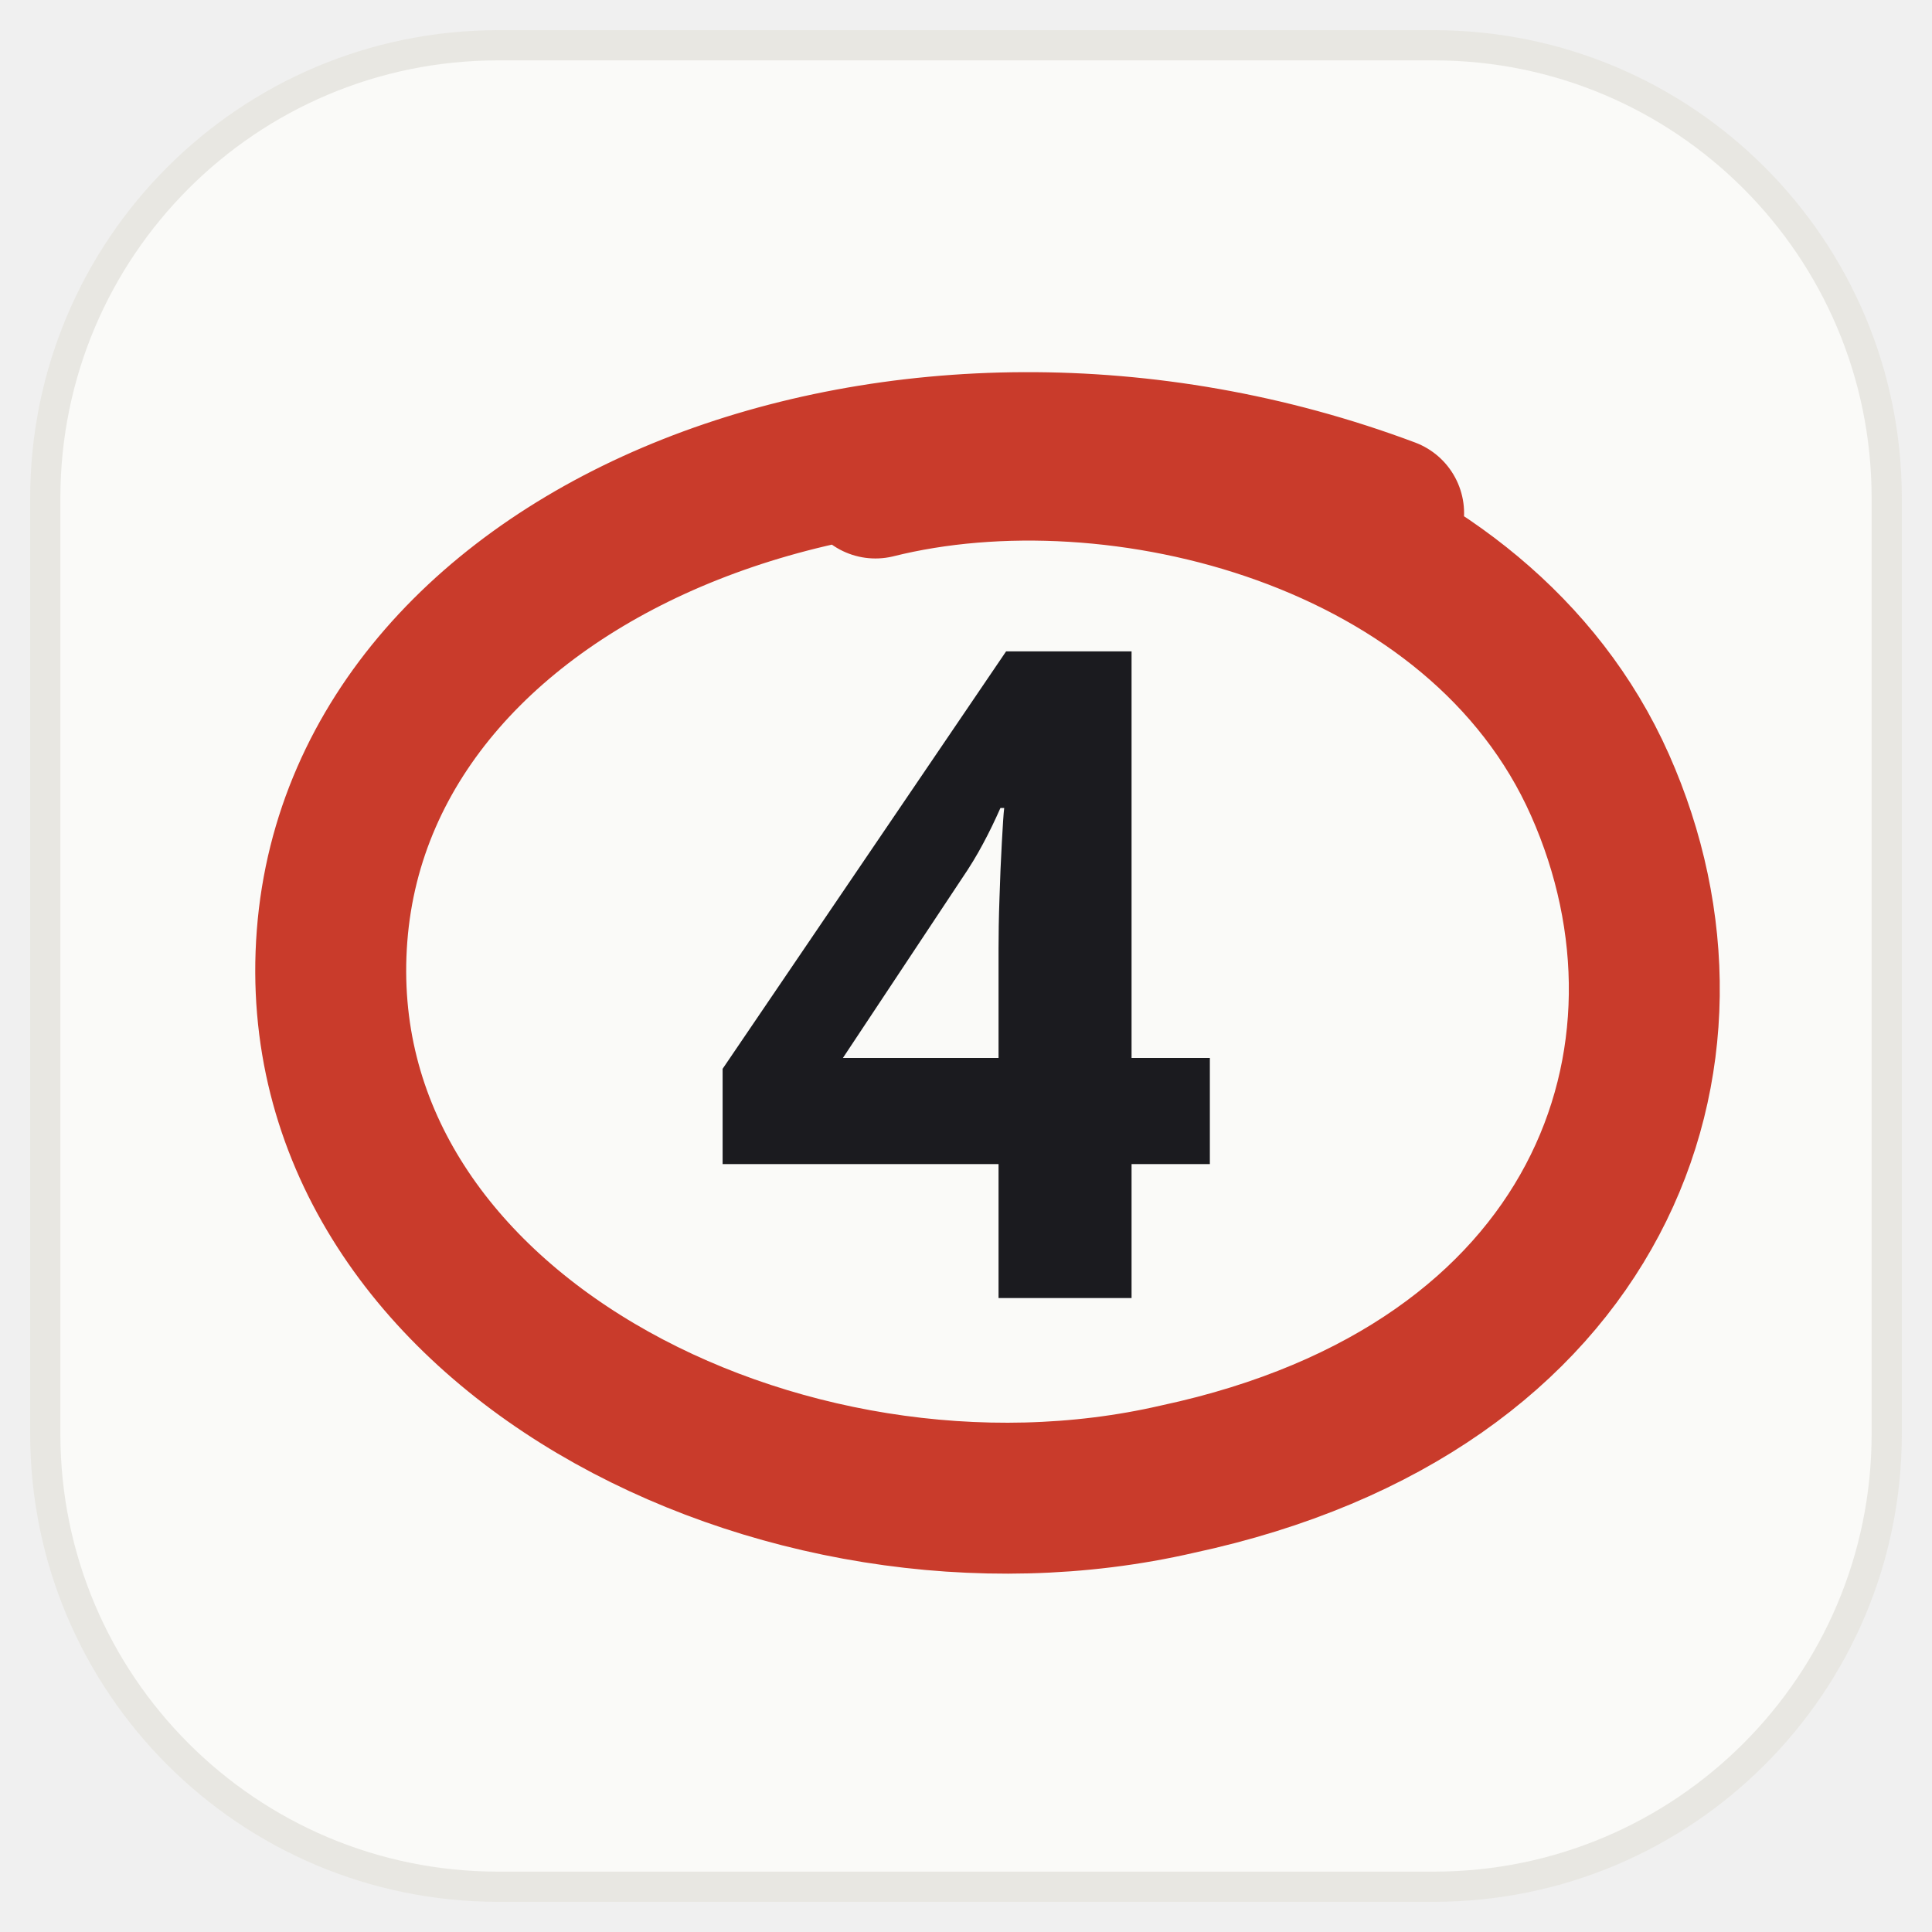
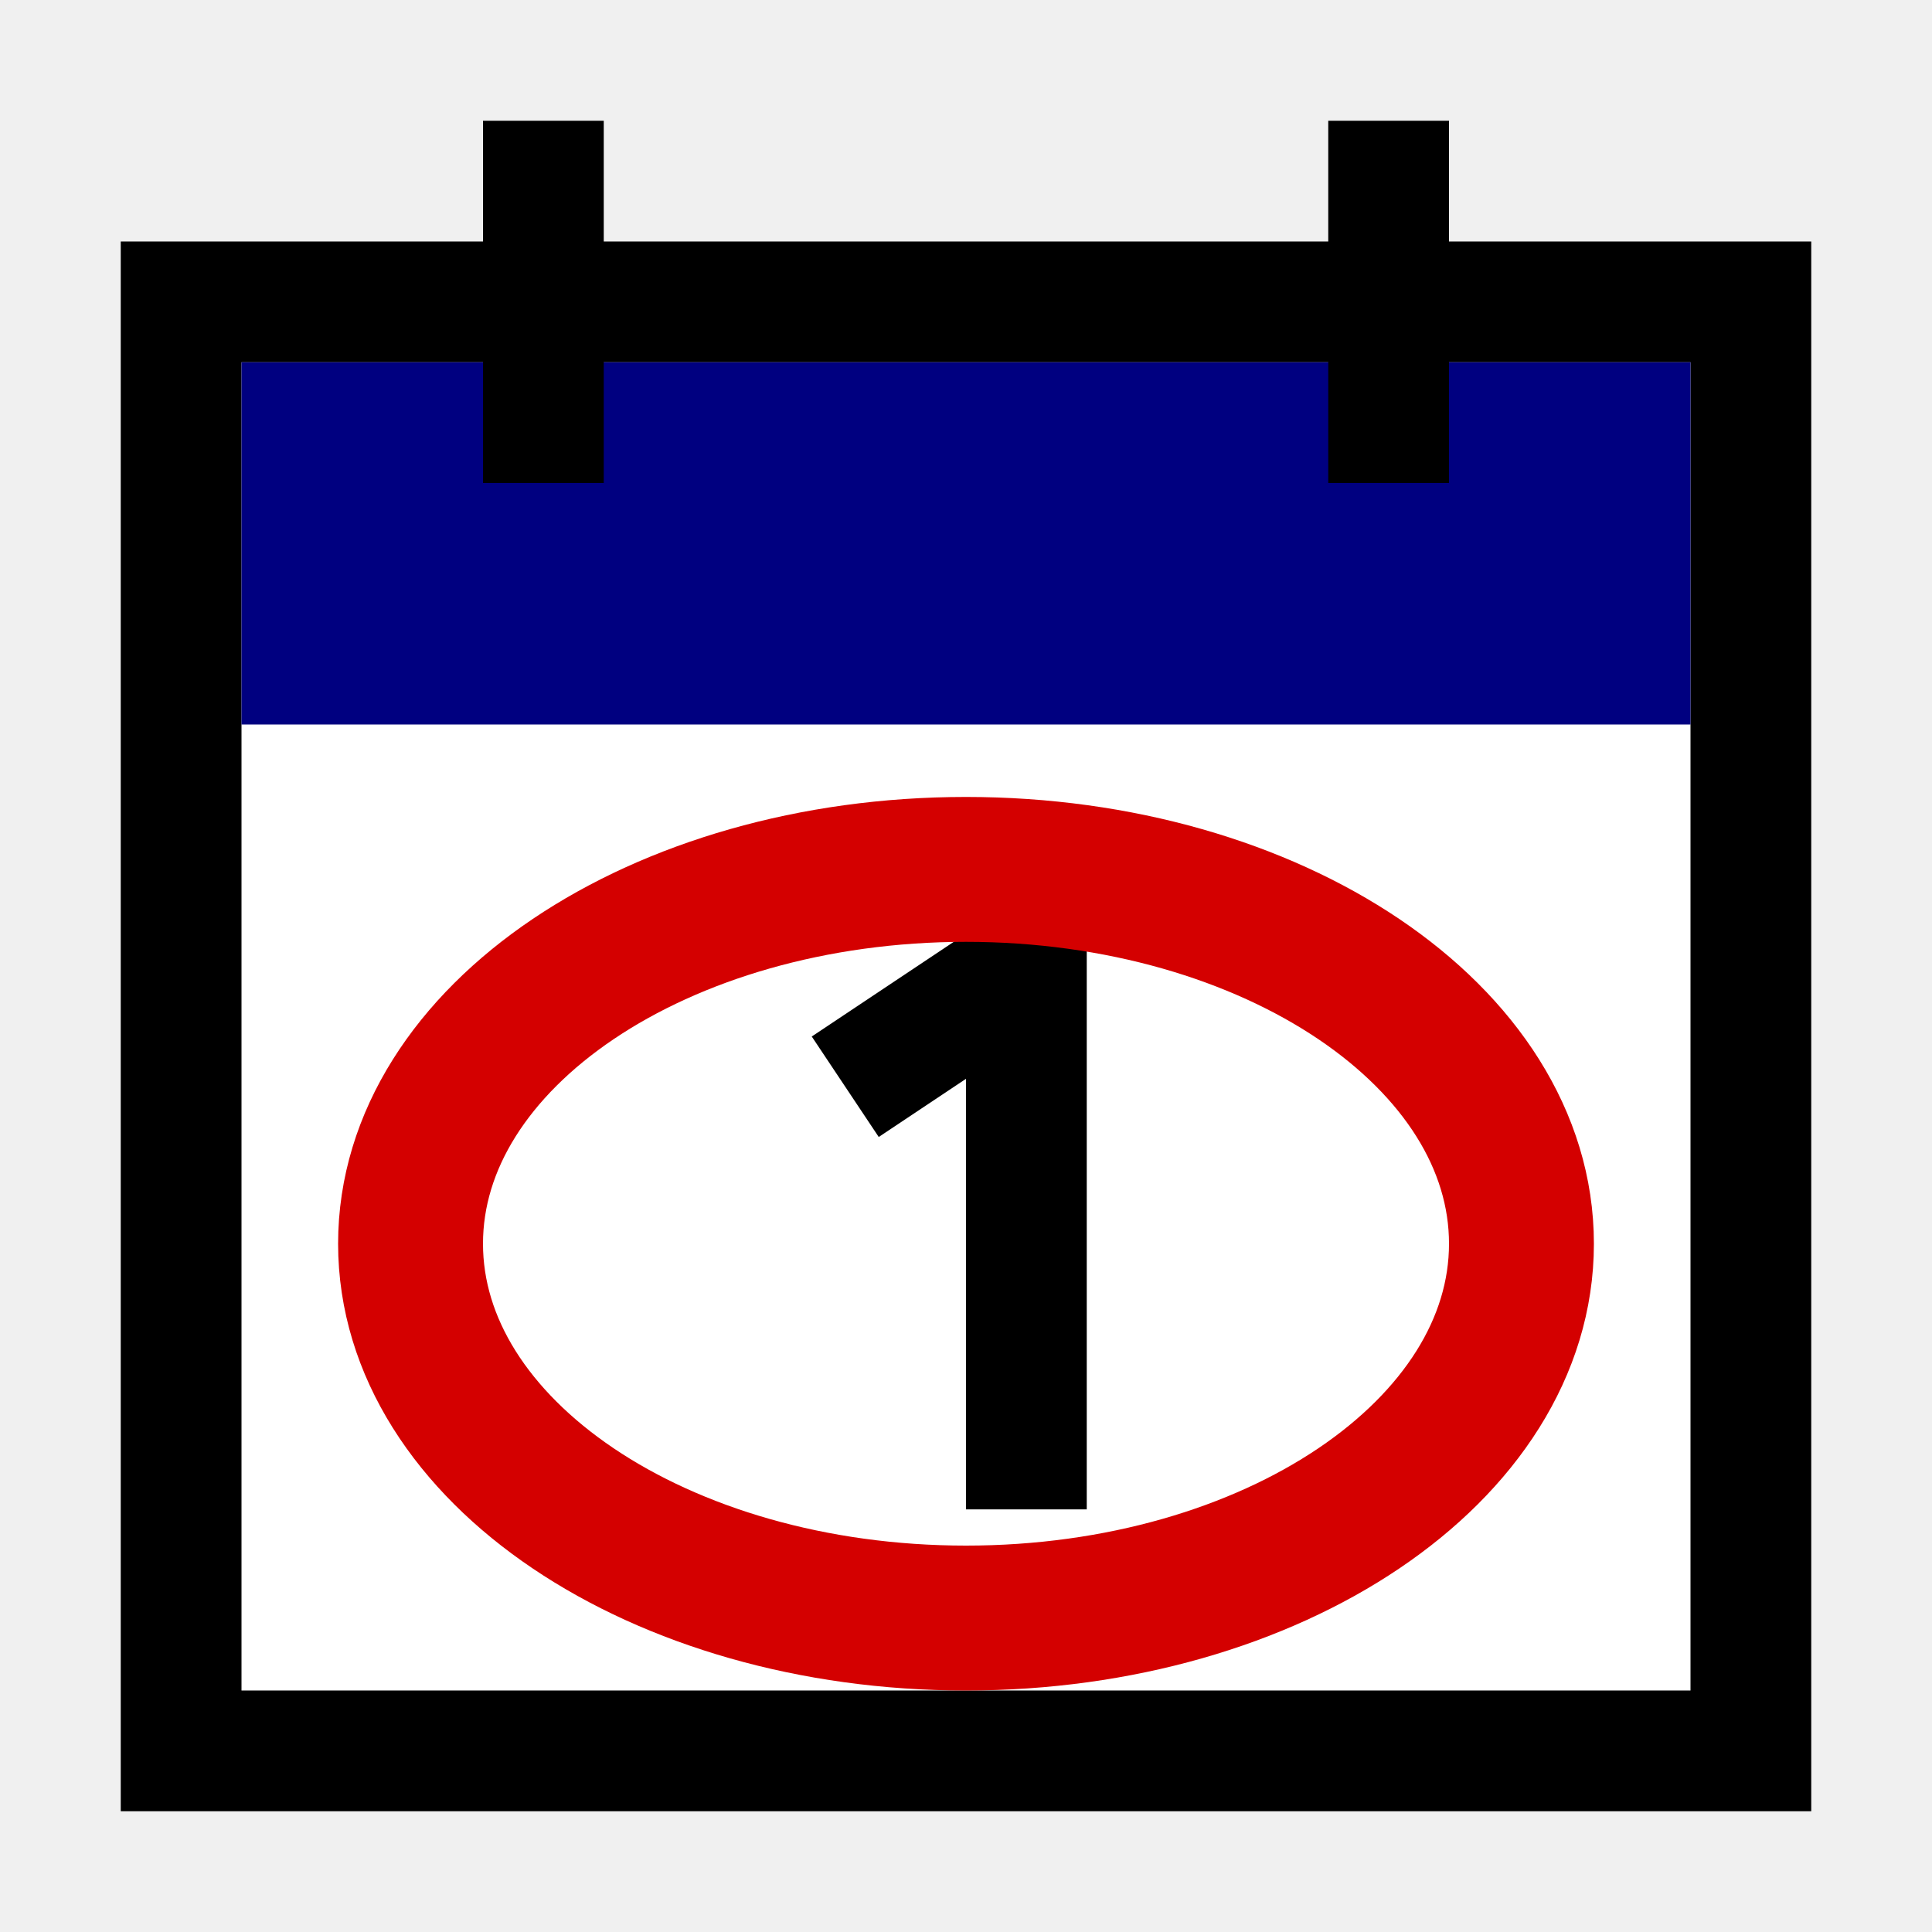
- <svg xmlns="http://www.w3.org/2000/svg" viewBox="0 0 64 64">
-   <style>
-     .tile { fill: #fafaf8; }
-     .edge { stroke: #e8e7e2; }
-     .day  { fill: #1b1b1f; }
-     @media (prefers-color-scheme: dark) {
-       .tile { fill: #1d1d22; }
-       .edge { stroke: #33333b; }
-       .day  { fill: #ececee; }
-     }
-   </style>
-   <rect class="tile edge" x="1.5" y="1.5" width="61" height="61" rx="15" stroke-width="1" />
-   <text class="day" x="32" y="43" text-anchor="middle" font-family="'Schibsted Grotesk', system-ui, sans-serif" font-weight="800" font-size="30">
-     4
-   </text>
-   <path d="M46 17 C 30 11, 12 18, 11 31 C 10 44, 26 52, 39 49 C 53 46, 57 35, 53 26 C 49 17, 37 14, 29 16" fill="none" stroke="#c93b2b" stroke-width="5" stroke-linecap="round" />
+ <svg xmlns="http://www.w3.org/2000/svg" viewBox="0 0 16 16">
+   <path d="M1.5 2.5h13v12h-13z" fill="#fff" stroke="#000" />
+   <path d="M2 3h12v3H2z" fill="#000080" />
+   <path d="M4.5 1v3M11.5 1v3" stroke="#000" />
+   <path d="M7 9l1.5-1v4.5" fill="none" stroke="#000" />
+   <ellipse cx="8" cy="10.3" rx="4.6" ry="3.1" fill="none" stroke="#d40000" stroke-width="1.2" />
</svg>
